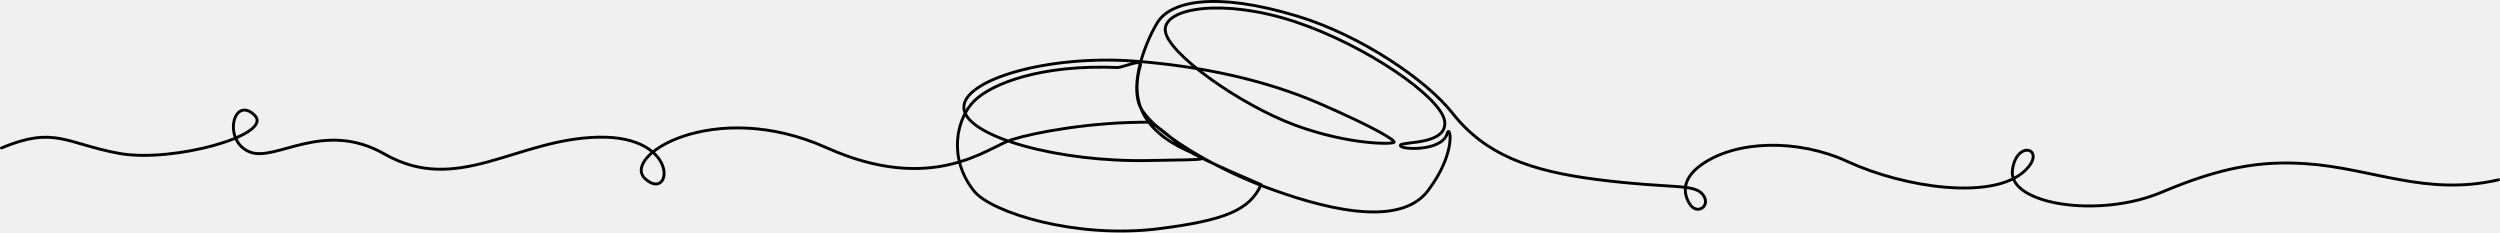
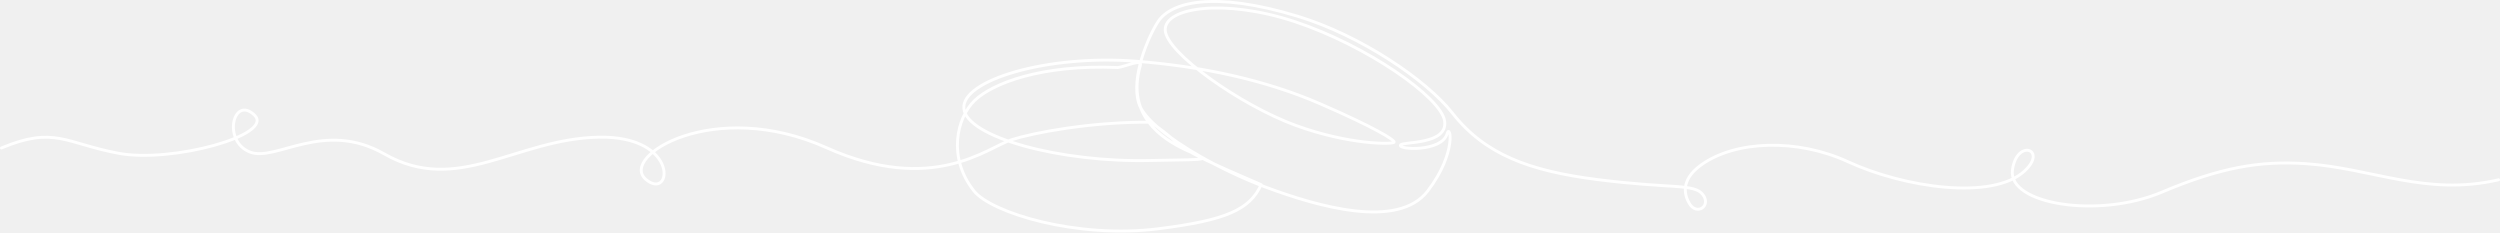
<svg xmlns="http://www.w3.org/2000/svg" version="1.1" id="svg11553" width="10317.168" height="959.53" viewBox="0 0 10317.168 959.53">
  <defs id="defs11557" />
  <g id="g11561" transform="matrix(1.333333,0,0,-1.333333,-41.41827,2479.765)">
    <g id="g11563" transform="scale(0.1)">
-       <path d="m 355.637,14018 c 1647.513,689.6 1984.163,140.9 3631.683,-165.6 1647.52,-306.5 4846.77,574.7 4195.43,1187.8 -651.35,613 -995.53,-812.6 -134.2,-1148.7 800.54,-312.4 2281.45,1014.2 4158.85,-58.6 2261.9,-1292.5 4073.6,465.4 6623.3,519.6 2549.7,54.3 2278.5,-2007.2 1464.7,-1302 -813.7,705.3 2114.4,2536.9 5594.4,976.9 3293.5,-1476.5 4994.2,10.2 5733.6,247 667.1,213.6 2452.247,558.078 4305.347,540.978 1247.145,-856.262 342.609,-619.317 3416.04,-1932.495 -353.694,-784.226 -1106.795,-1101.044 -3157.087,-1362.483 -2556.7,-326 -5199.2,497.6 -5731.1,1166.8 -824.3,1037 -531.9,2265 17.2,2796.9 549.1,531.9 2070.5,1126.8 4438.4,1023.8 240.441,33.213 755.898,279.434 694.381,65.54 -892.057,-3101.675 4475.947,-2868.584 323.719,-2942.54 -2831.2,-68.6 -5700.1,731.3 -5785.9,1606.4 -85.8,875.1 2582.9,1682.4 5339.8,1465.1 2028.8,-160 3980.8,-574.9 5679.5,-1312.7 1698.8,-737.8 2316.5,-1123.9 2299.3,-1192.5 -17.1,-68.7 -1389.8,-92.2 -3071.4,528.7 -1681.6,620.9 -3980.9,2233.9 -4015.2,2937.4 -34.3,703.5 1818.9,990.7 4015.2,263.7 2196.3,-727 4529.9,-2340 4632.9,-3077.8 102.9,-737.8 -1288.1,-627.5 -1364.1,-737.8 -104.5,-151.6 1279.6,-225 1440.3,348.9 93,332.1 318.4,-572 -599.6,-1773.1 -918,-1201.1 -3406,-480.4 -5018.9,120.1 -651.215,242.48 -1377.93,582.839 -2028.842,955.594 -961.339,550.525 -1757.334,1171.713 -1900.558,1652.606 -240.2,806.4 302.1,2052.6 600.5,2511.5 391.4,601.7 1708.5,964.3 4327.7,167 1952.5,-594.4 3984.3,-1976.2 4782.8,-2994.1 1012.8,-1291 2397.4,-1793.4 4491.5,-2059.9 2316,-294.8 2995.2,-112.1 3265.3,-470.8 261.5,-347.1 -196.3,-659.2 -425.2,-263.9 -123.4,213.2 -313.3,697.2 366.6,1186.5 1069.1,769.3 2983.3,821.4 4540.6,103.3 1746.1,-805.1 4479.1,-1207.4 5470.2,-291.1 728.7,673.7 -244.6,1012.7 -374.5,31.2 -140.4,-1061.1 2668.3,-1510.7 4619.1,-686.6 1828.7,772.5 3043.7,976.5 4447.5,884.3 2059.8,-135.3 3730.8,-1020.1 5979.5,-499.7" style="fill:none;stroke:#000000;stroke-width:90;stroke-linecap:round;stroke-linejoin:round;stroke-miterlimit:10;stroke-dasharray:none;stroke-opacity:1" id="path11567" />
+       <path d="m 355.637,14018 c 1647.513,689.6 1984.163,140.9 3631.683,-165.6 1647.52,-306.5 4846.77,574.7 4195.43,1187.8 -651.35,613 -995.53,-812.6 -134.2,-1148.7 800.54,-312.4 2281.45,1014.2 4158.85,-58.6 2261.9,-1292.5 4073.6,465.4 6623.3,519.6 2549.7,54.3 2278.5,-2007.2 1464.7,-1302 -813.7,705.3 2114.4,2536.9 5594.4,976.9 3293.5,-1476.5 4994.2,10.2 5733.6,247 667.1,213.6 2452.247,558.078 4305.347,540.978 1247.145,-856.262 342.609,-619.317 3416.04,-1932.495 -353.694,-784.226 -1106.795,-1101.044 -3157.087,-1362.483 -2556.7,-326 -5199.2,497.6 -5731.1,1166.8 -824.3,1037 -531.9,2265 17.2,2796.9 549.1,531.9 2070.5,1126.8 4438.4,1023.8 240.441,33.213 755.898,279.434 694.381,65.54 -892.057,-3101.675 4475.947,-2868.584 323.719,-2942.54 -2831.2,-68.6 -5700.1,731.3 -5785.9,1606.4 -85.8,875.1 2582.9,1682.4 5339.8,1465.1 2028.8,-160 3980.8,-574.9 5679.5,-1312.7 1698.8,-737.8 2316.5,-1123.9 2299.3,-1192.5 -17.1,-68.7 -1389.8,-92.2 -3071.4,528.7 -1681.6,620.9 -3980.9,2233.9 -4015.2,2937.4 -34.3,703.5 1818.9,990.7 4015.2,263.7 2196.3,-727 4529.9,-2340 4632.9,-3077.8 102.9,-737.8 -1288.1,-627.5 -1364.1,-737.8 -104.5,-151.6 1279.6,-225 1440.3,348.9 93,332.1 318.4,-572 -599.6,-1773.1 -918,-1201.1 -3406,-480.4 -5018.9,120.1 -651.215,242.48 -1377.93,582.839 -2028.842,955.594 -961.339,550.525 -1757.334,1171.713 -1900.558,1652.606 -240.2,806.4 302.1,2052.6 600.5,2511.5 391.4,601.7 1708.5,964.3 4327.7,167 1952.5,-594.4 3984.3,-1976.2 4782.8,-2994.1 1012.8,-1291 2397.4,-1793.4 4491.5,-2059.9 2316,-294.8 2995.2,-112.1 3265.3,-470.8 261.5,-347.1 -196.3,-659.2 -425.2,-263.9 -123.4,213.2 -313.3,697.2 366.6,1186.5 1069.1,769.3 2983.3,821.4 4540.6,103.3 1746.1,-805.1 4479.1,-1207.4 5470.2,-291.1 728.7,673.7 -244.6,1012.7 -374.5,31.2 -140.4,-1061.1 2668.3,-1510.7 4619.1,-686.6 1828.7,772.5 3043.7,976.5 4447.5,884.3 2059.8,-135.3 3730.8,-1020.1 5979.5,-499.7" style="fill:none;stroke:#ffffff;stroke-width:90;stroke-linecap:round;stroke-linejoin:round;stroke-miterlimit:10;stroke-dasharray:none;stroke-opacity:1" id="path11567" />
    </g>
  </g>
</svg>
